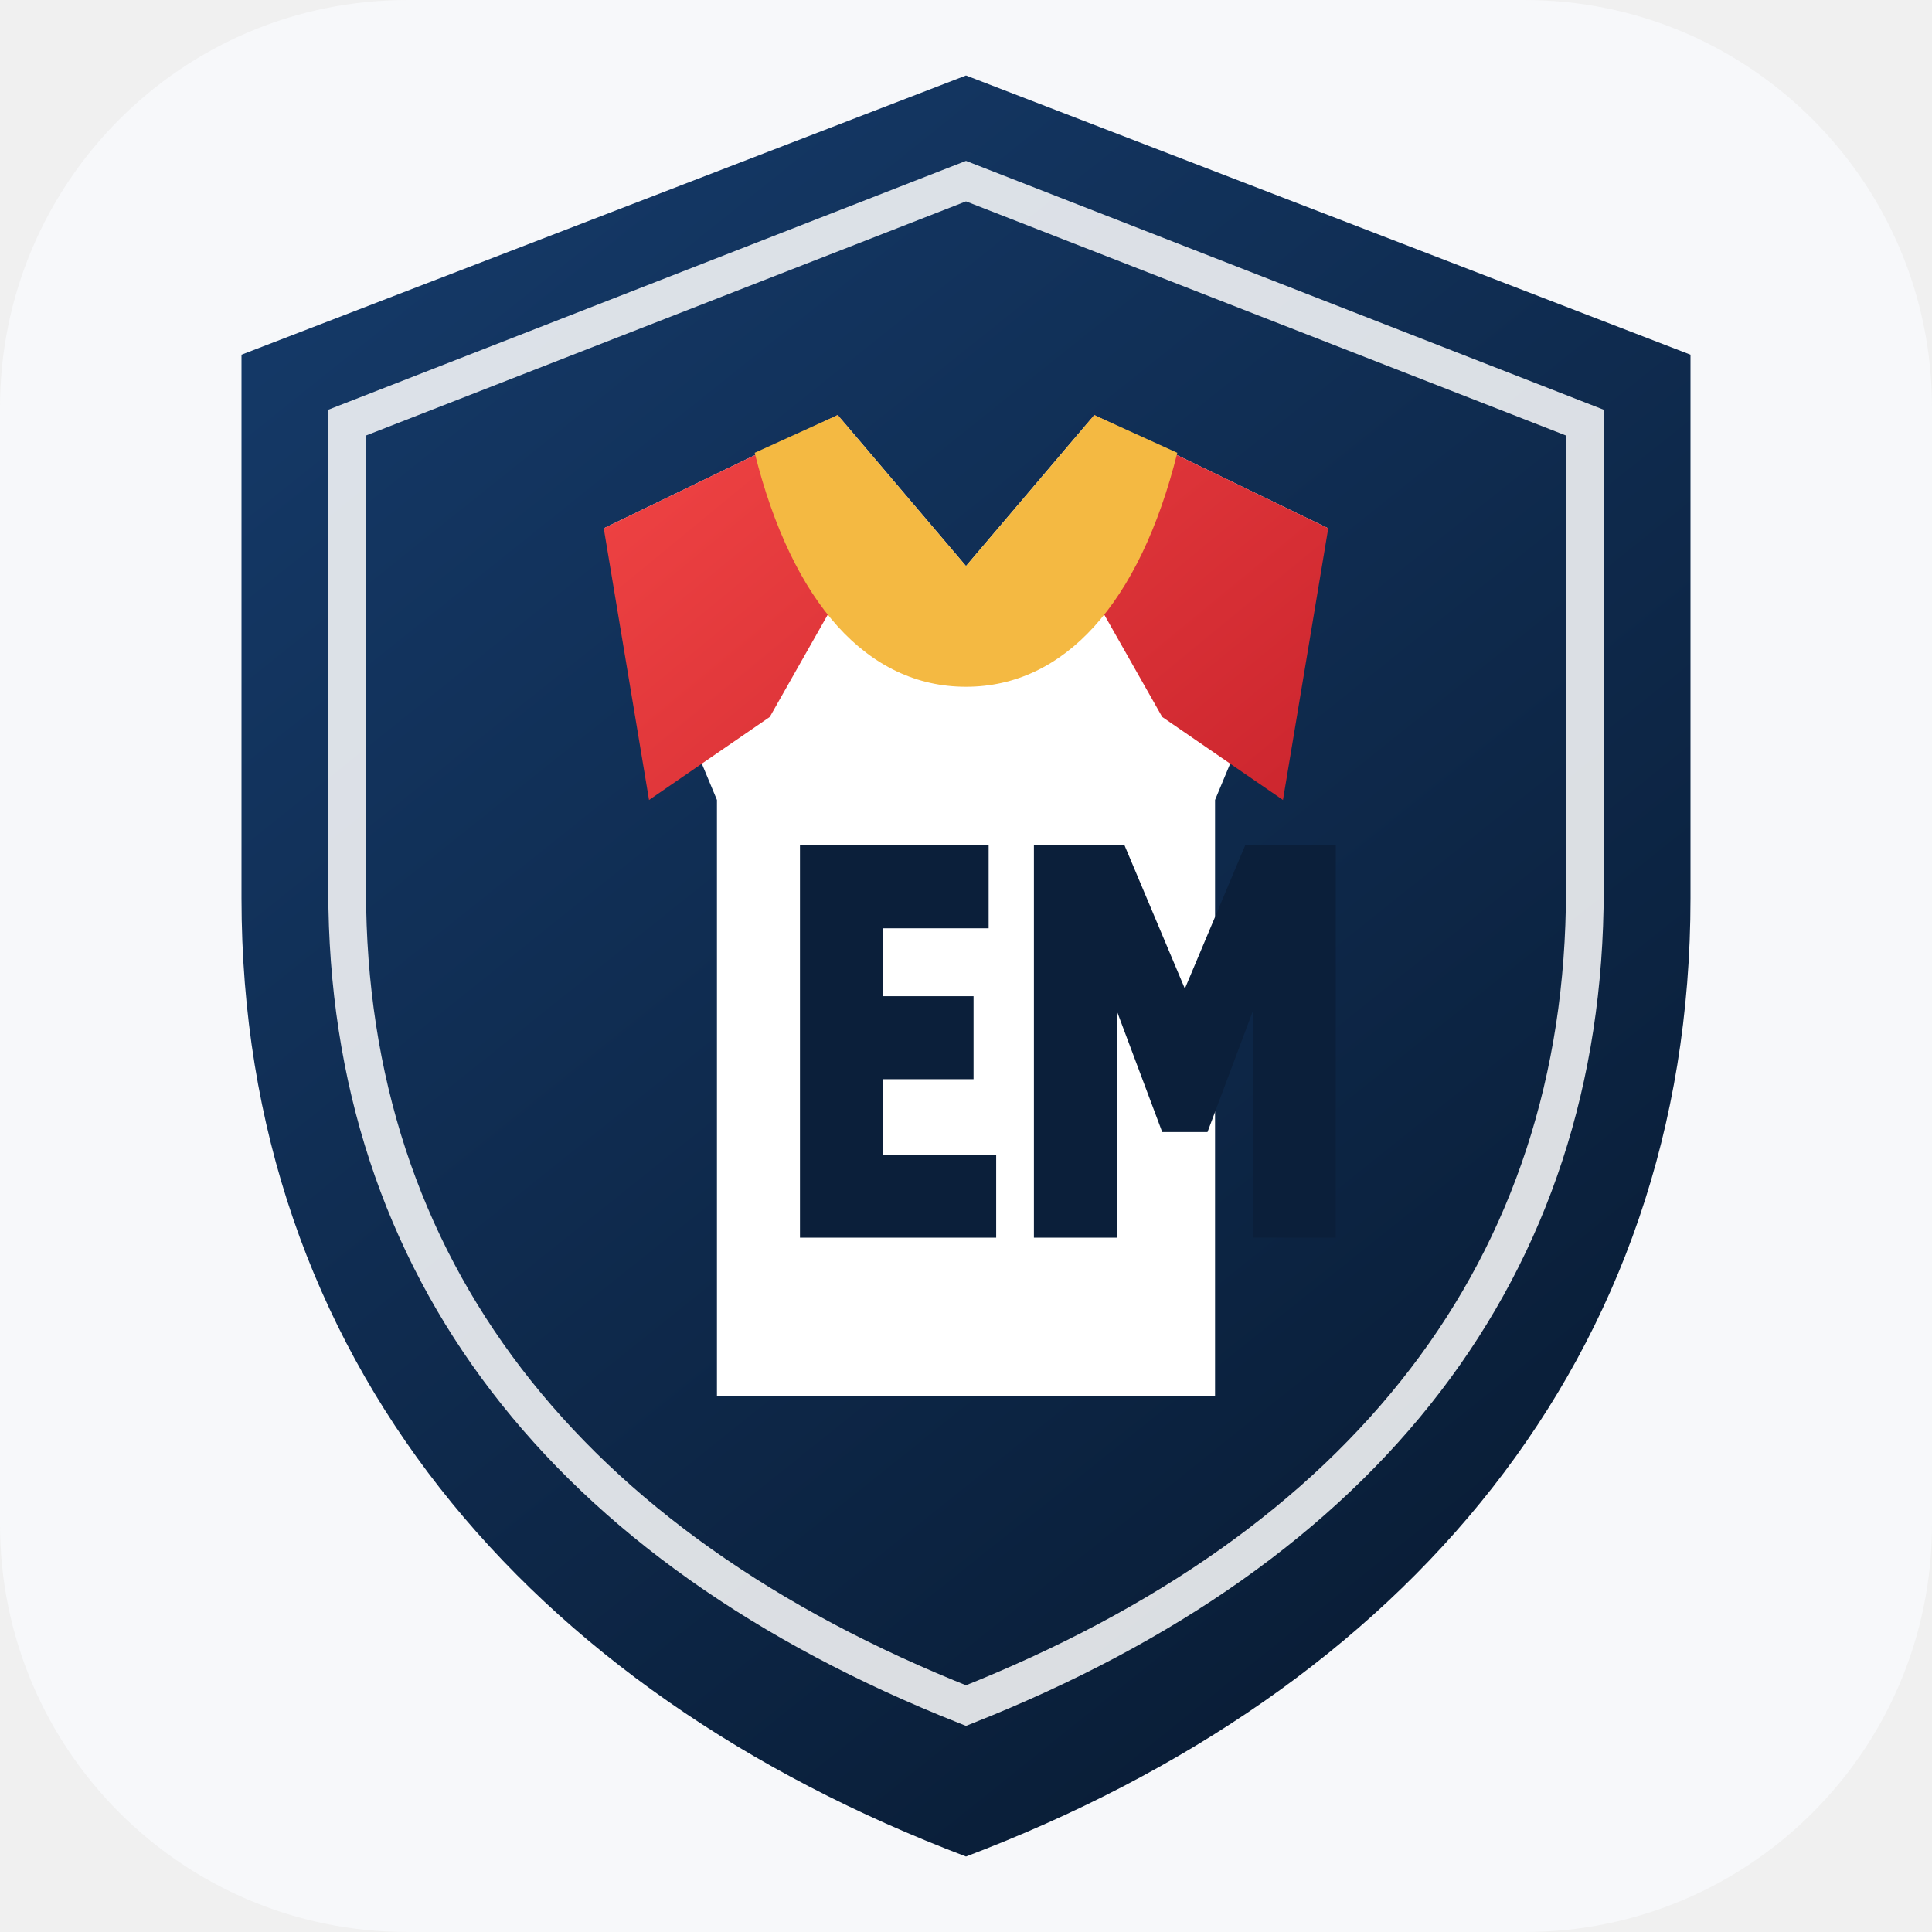
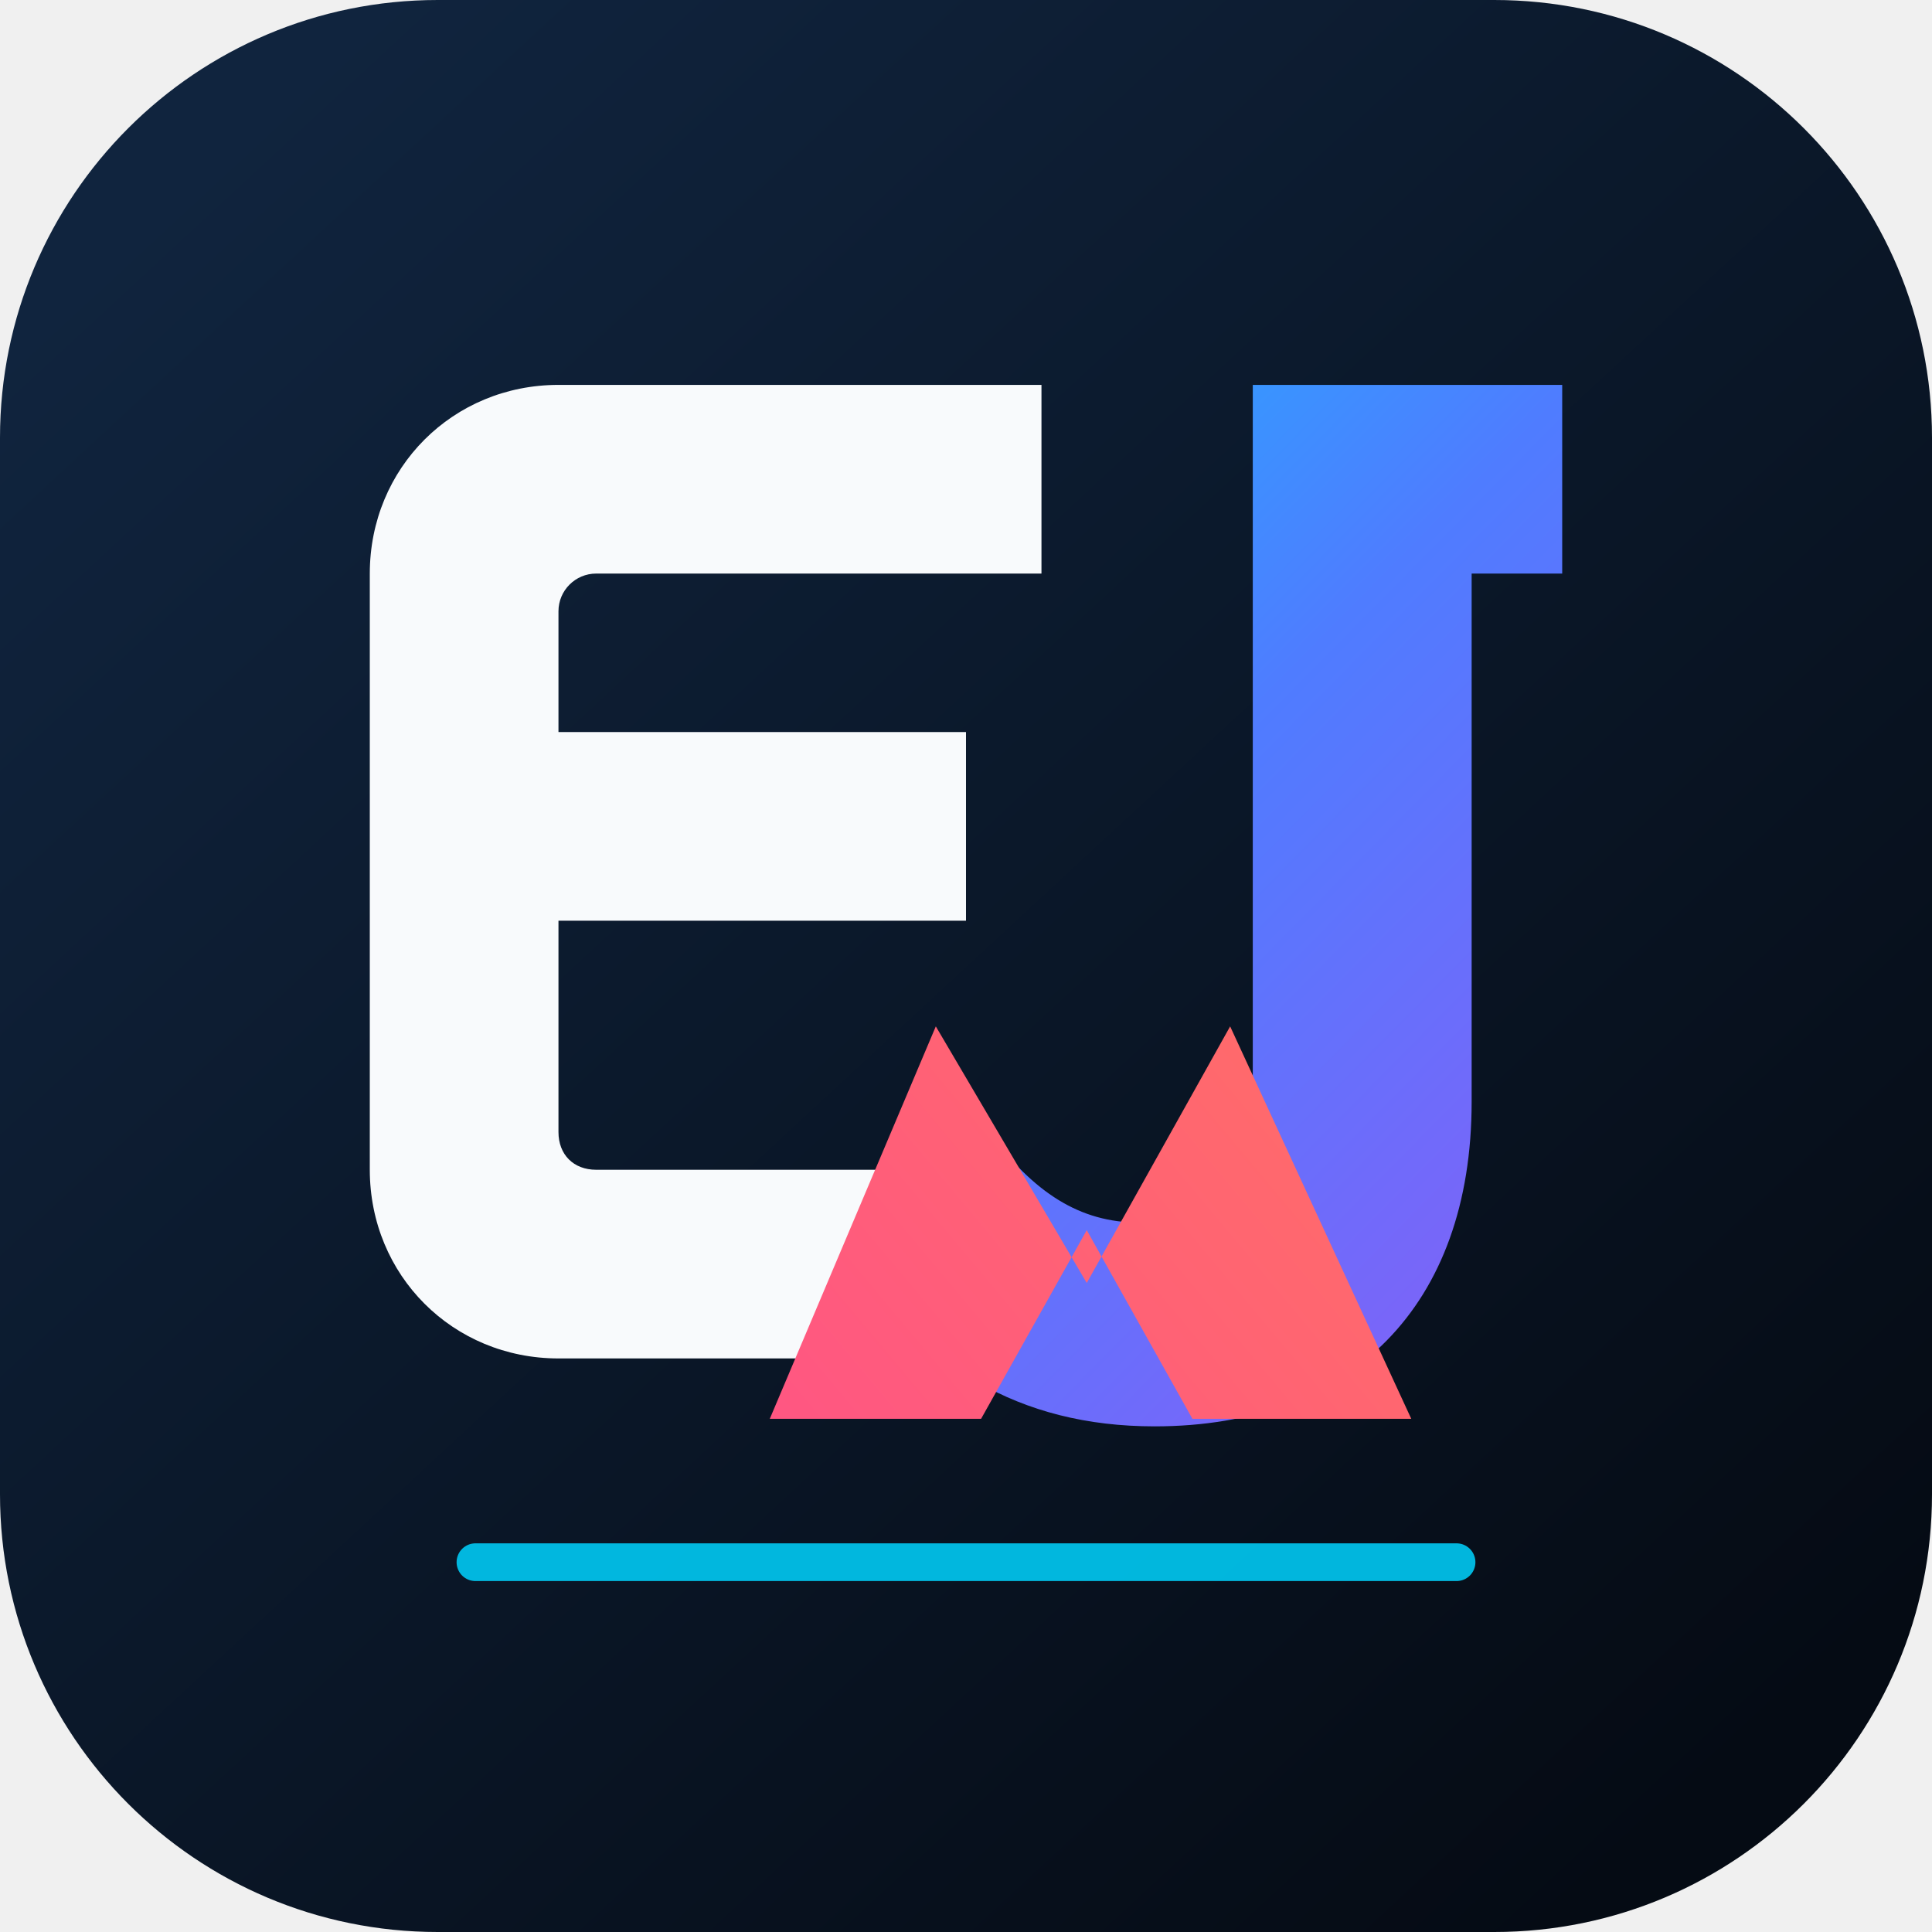
<svg xmlns="http://www.w3.org/2000/svg" viewBox="0 0 256 256">
  <defs>
-     <linearGradient id="navy" x1="44" y1="22" x2="212" y2="232" gradientUnits="userSpaceOnUse">
-       <stop stop-color="#153A69" />
-       <stop offset="1" stop-color="#081A31" />
+     <linearGradient id="surface" x1="26" y1="22" x2="226" y2="238" gradientUnits="userSpaceOnUse">
+       <stop stop-color="#10243E" />
+       <stop offset="1" stop-color="#050B14" />
    </linearGradient>
-     <linearGradient id="red" x1="76" y1="60" x2="178" y2="184" gradientUnits="userSpaceOnUse">
-       <stop stop-color="#F04444" />
-       <stop offset="1" stop-color="#B51220" />
+     <linearGradient id="signal" x1="52" y1="54" x2="202" y2="202" gradientUnits="userSpaceOnUse">
+       <stop stop-color="#00D4FF" />
+       <stop offset=".52" stop-color="#4F7CFF" />
+       <stop offset="1" stop-color="#8B5CF6" />
+     </linearGradient>
+     <linearGradient id="accent" x1="58" y1="194" x2="199" y2="76" gradientUnits="userSpaceOnUse">
+       <stop stop-color="#FF4D8D" />
+       <stop offset="1" stop-color="#FF7A59" />
    </linearGradient>
  </defs>
-   <rect width="256" height="256" rx="54" fill="#F7F8FA" />
-   <path d="M128 10 224 47v72c0 61-38 105-96 127-58-22-96-66-96-127V47l96-37Z" fill="url(#navy)" />
-   <path d="M128 24 210 56v62c0 50-29 87-82 108-53-21-82-58-82-108V56l82-32Z" fill="none" stroke="#FFFFFF" stroke-opacity=".85" stroke-width="5" />
-   <path d="m80 70 31-15 17 20 17-20 31 15-15 36v79H95v-79L80 70Z" fill="#FFFFFF" />
-   <path d="M80 70 111 55l8 10-17 30-16 11-6-36Zm96 0-31-15-8 10 17 30 16 11 6-36Z" fill="url(#red)" />
-   <path d="m111 55 17 20 17-20 11 5c-5 20-15 31-28 31s-23-11-28-31l11-5Z" fill="#F4B942" />
-   <path d="M106 112h25v11h-14v9h12v11h-12v10h15v11h-26v-52Zm31 0h12l8 19 8-19h12v52h-11v-30l-6 16h-6l-6-16v30h-11v-52Z" fill="#0B1F3A" />
+   <rect width="256" height="256" rx="58" fill="url(#surface)" />
+   <path d="M49 76c0-14 11-25 25-25h64v25H79a5 5 0 0 0-5 5v16h54v25H74v28c0 3 2 5 5 5h53v25H74c-14 0-25-11-25-25V76Z" fill="#F8FAFC" />
+   <path d="M139 51h27v94c0 11-5 17-15 17-8 0-14-4-20-12l-19 16c10 15 23 23 41 23 26 0 42-16 42-43V76h12V51h-68Z" fill="url(#signal)" />
+   <path d="m102 188 22-52 20 34 19-34 24 52h-29l-14-25-14 25h-28Z" fill="url(#accent)" />
+   <path d="M63 207h130" stroke="#00D4FF" stroke-width="5" stroke-linecap="round" opacity=".85" />
</svg>
